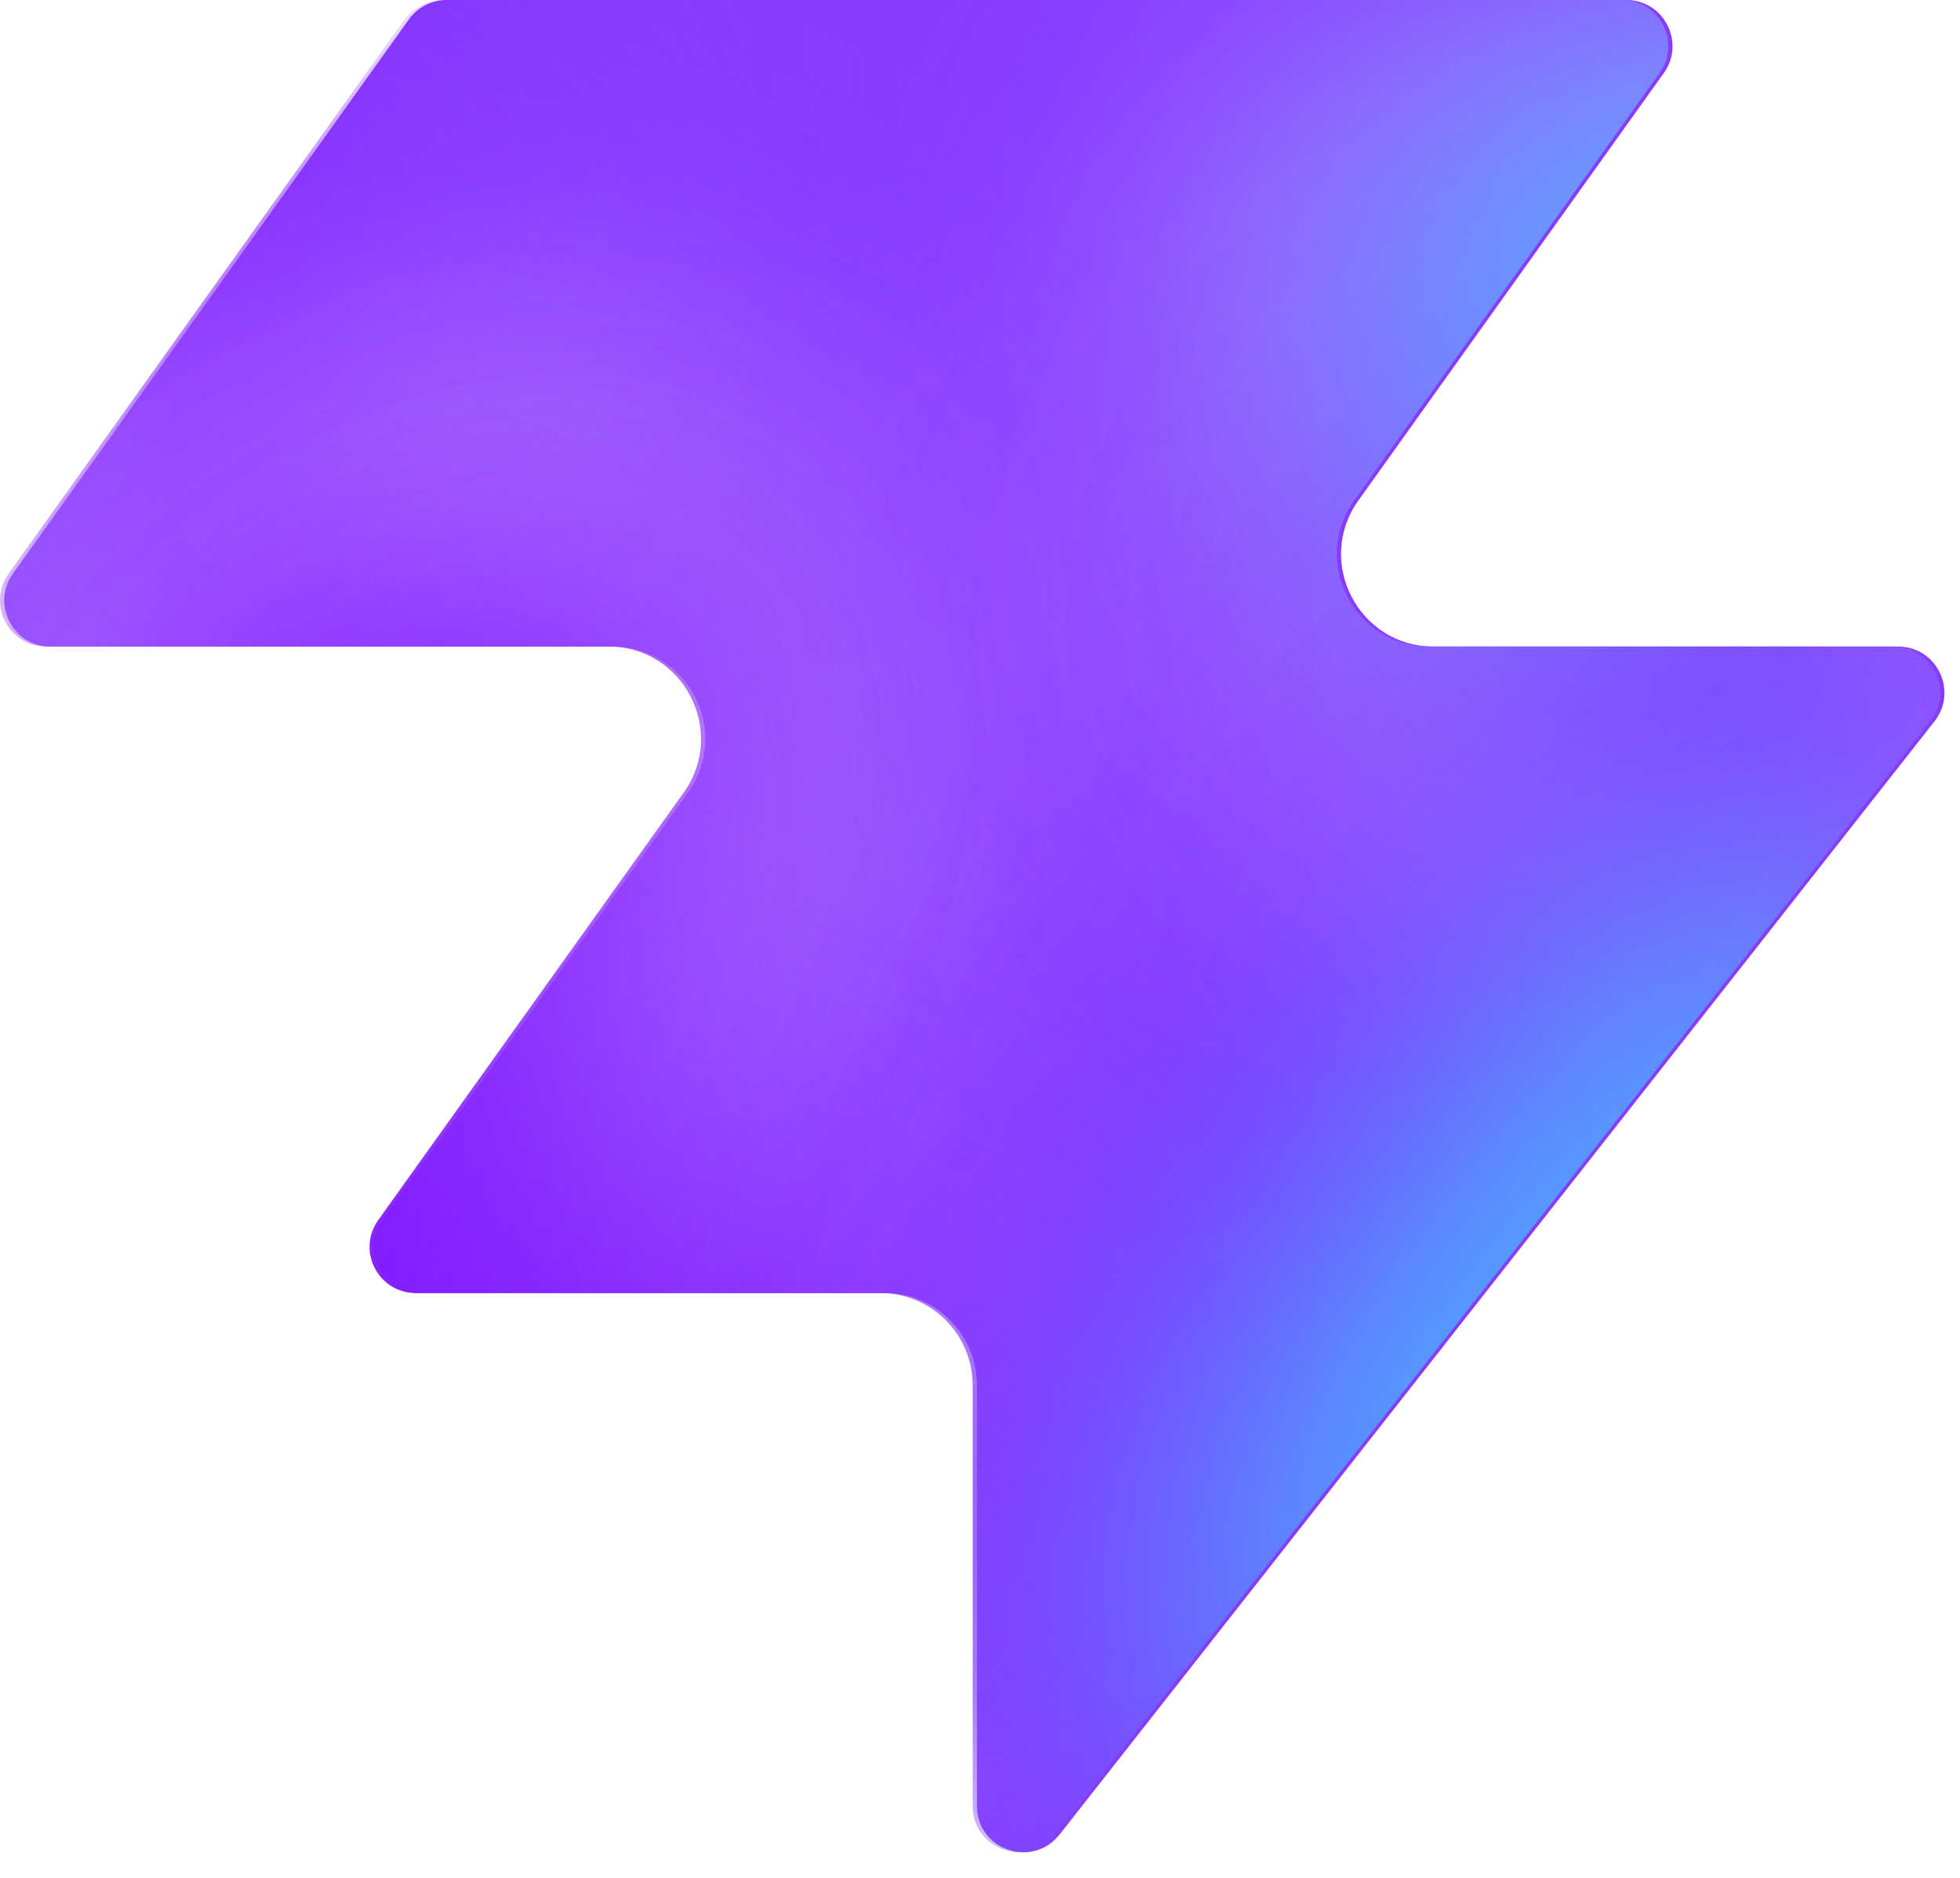
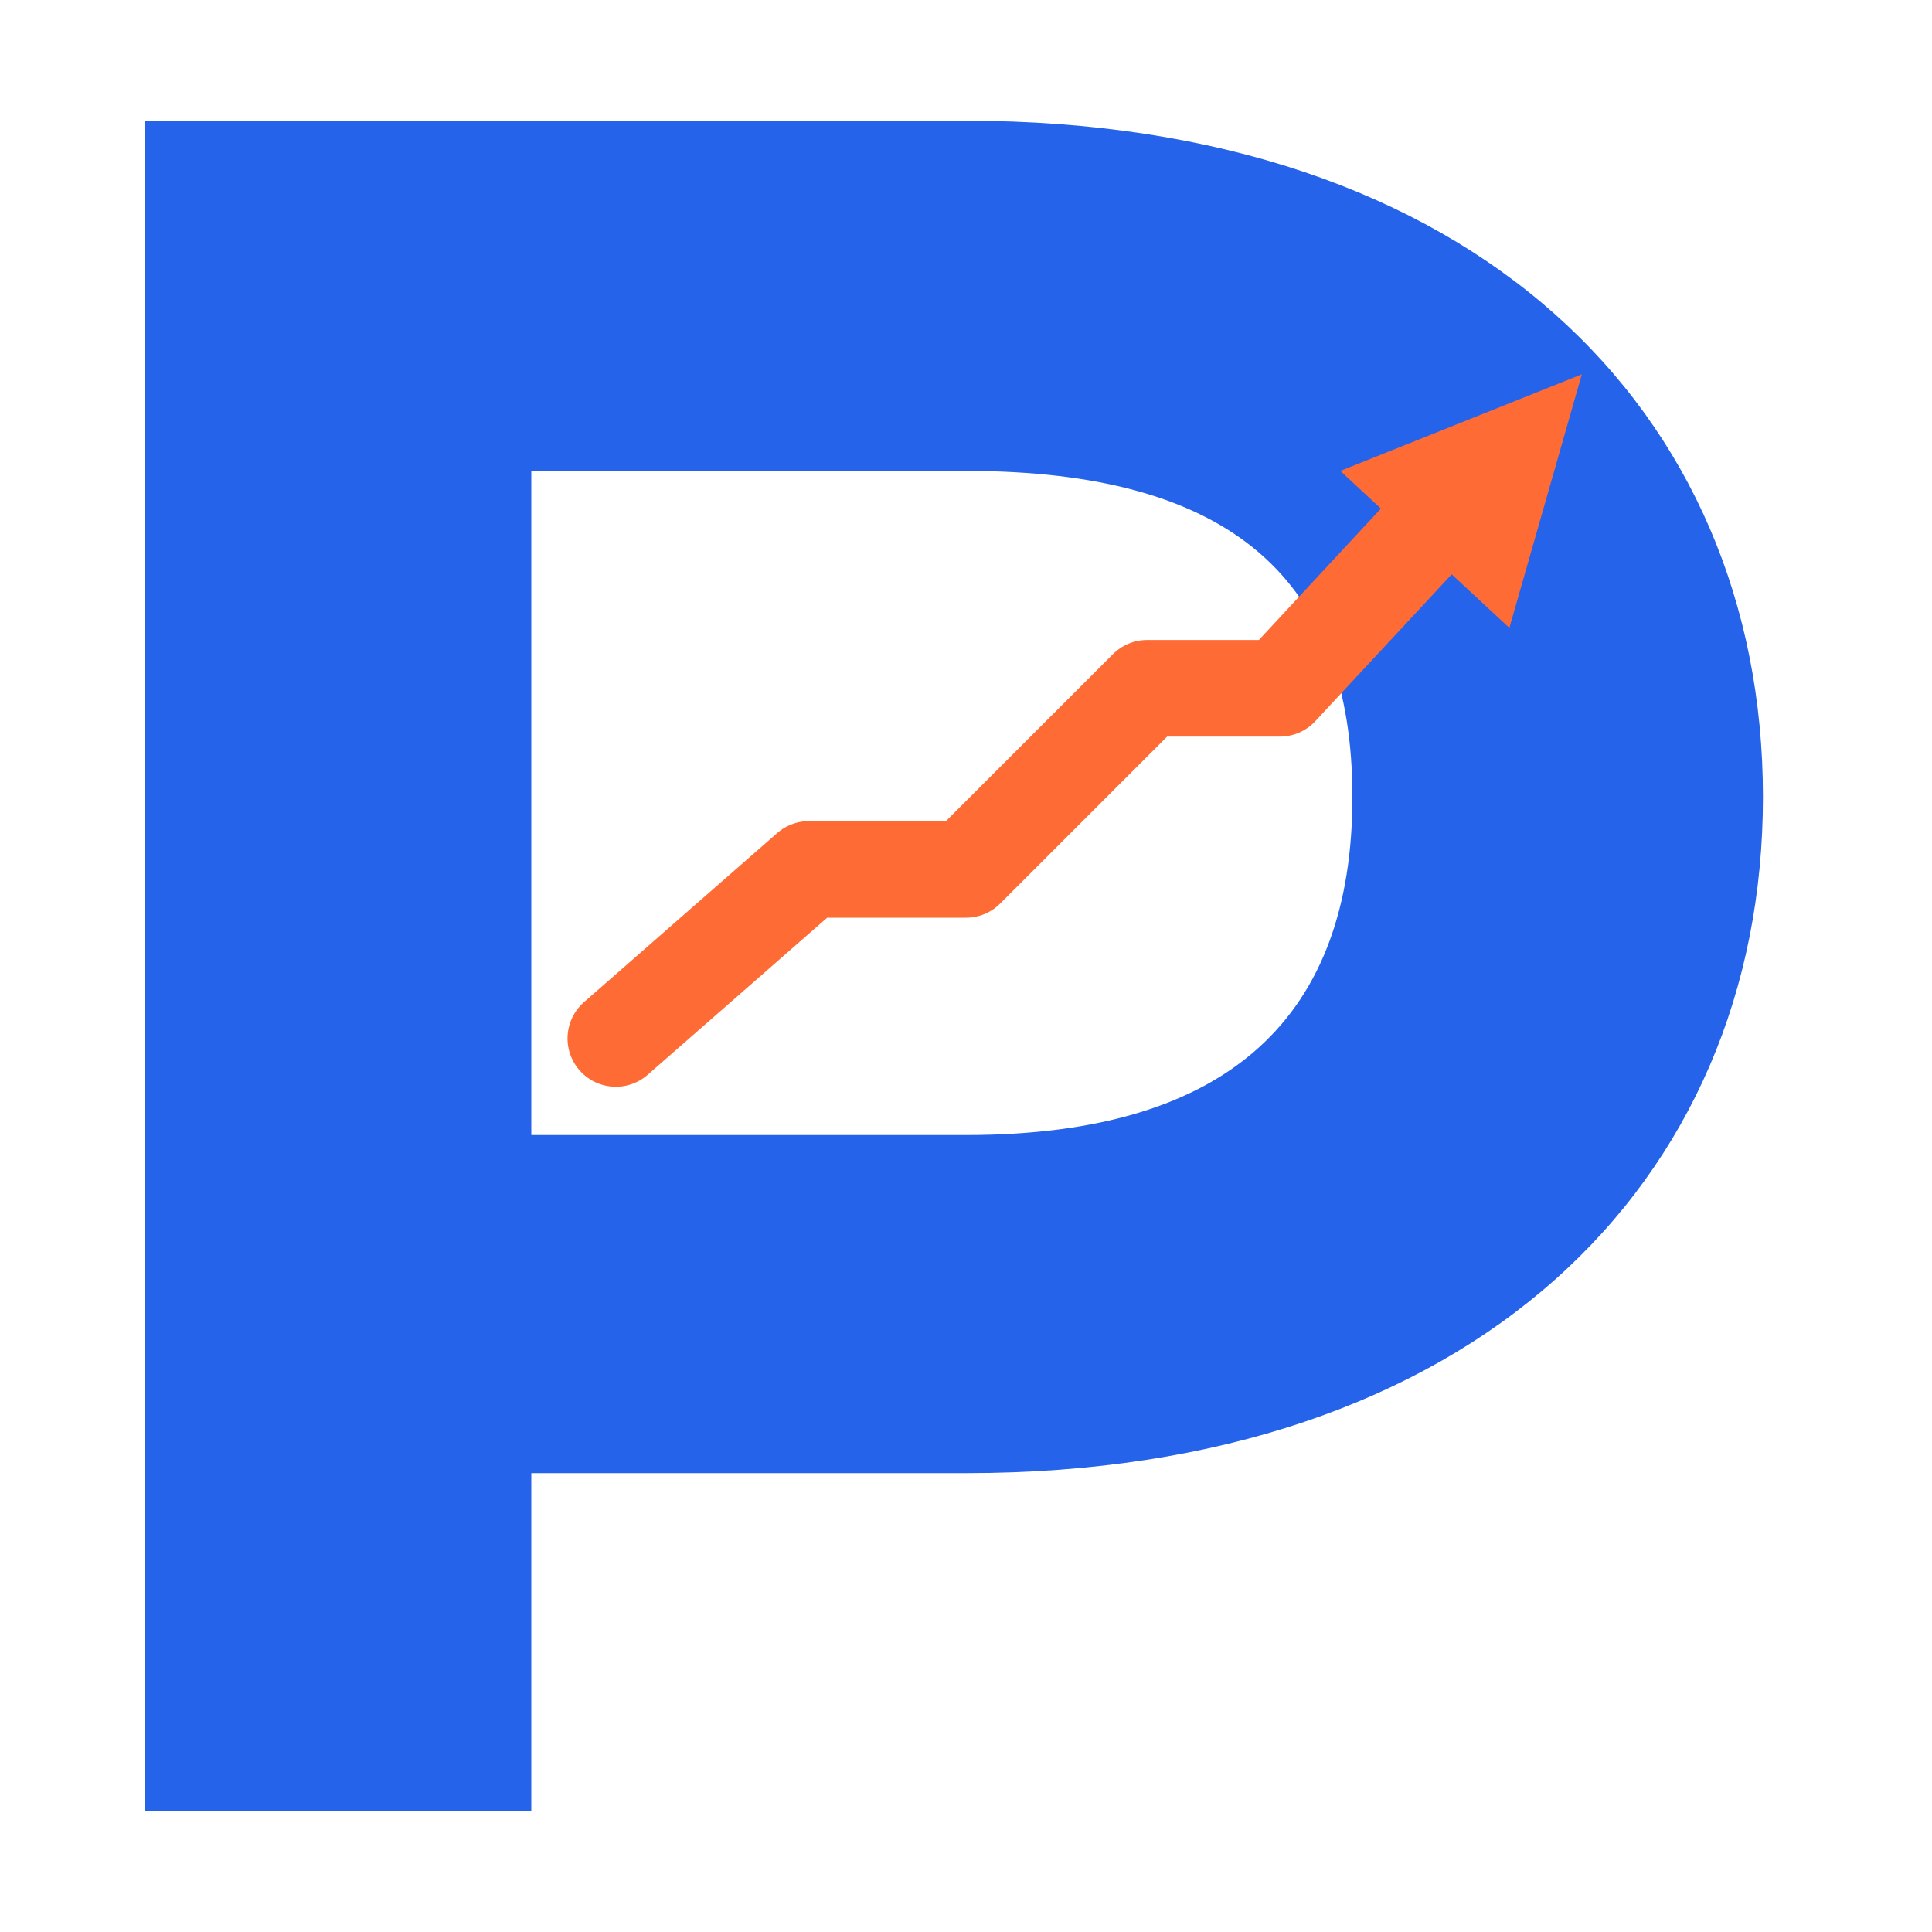
- <svg xmlns="http://www.w3.org/2000/svg" width="48" height="46" fill="none" viewBox="0 0 48 46">
-   <path fill="#863bff" d="M25.946 44.938c-.664.845-2.021.375-2.021-.698V33.937a2.26 2.26 0 0 0-2.262-2.262H10.287c-.92 0-1.456-1.04-.92-1.788l7.48-10.471c1.07-1.497 0-3.578-1.842-3.578H1.237c-.92 0-1.456-1.04-.92-1.788L10.013.474c.214-.297.556-.474.92-.474h28.894c.92 0 1.456 1.04.92 1.788l-7.48 10.471c-1.07 1.498 0 3.579 1.842 3.579h11.377c.943 0 1.473 1.088.89 1.83L25.947 44.94z" style="fill:#863bff;fill:color(display-p3 .525 .23 1);fill-opacity:1" />
-   <mask id="a" width="48" height="46" x="0" y="0" maskUnits="userSpaceOnUse" style="mask-type:alpha">
-     <path fill="#000" d="M25.842 44.938c-.664.844-2.021.375-2.021-.698V33.937a2.26 2.26 0 0 0-2.262-2.262H10.183c-.92 0-1.456-1.04-.92-1.788l7.48-10.471c1.07-1.498 0-3.579-1.842-3.579H1.133c-.92 0-1.456-1.04-.92-1.787L9.91.473c.214-.297.556-.474.92-.474h28.894c.92 0 1.456 1.04.92 1.788l-7.48 10.471c-1.07 1.498 0 3.578 1.842 3.578h11.377c.943 0 1.473 1.088.89 1.832L25.843 44.94z" style="fill:#000;fill-opacity:1" />
-   </mask>
-   <g mask="url(#a)">
-     <g filter="url(#b)">
-       <ellipse cx="5.508" cy="14.704" fill="#ede6ff" rx="5.508" ry="14.704" style="fill:#ede6ff;fill:color(display-p3 .927 .903 1);fill-opacity:1" transform="matrix(.00324 1 1 -.00324 -4.47 31.516)" />
-     </g>
-     <g filter="url(#c)">
-       <ellipse cx="10.399" cy="29.851" fill="#ede6ff" rx="10.399" ry="29.851" style="fill:#ede6ff;fill:color(display-p3 .927 .903 1);fill-opacity:1" transform="matrix(.00324 1 1 -.00324 -39.328 7.883)" />
-     </g>
-     <g filter="url(#d)">
-       <ellipse cx="5.508" cy="30.487" fill="#7e14ff" rx="5.508" ry="30.487" style="fill:#7e14ff;fill:color(display-p3 .492 .077 1);fill-opacity:1" transform="rotate(89.814 -25.913 -14.639)scale(1 -1)" />
-     </g>
-     <g filter="url(#e)">
-       <ellipse cx="5.508" cy="30.599" fill="#7e14ff" rx="5.508" ry="30.599" style="fill:#7e14ff;fill:color(display-p3 .492 .077 1);fill-opacity:1" transform="rotate(89.814 -32.644 -3.334)scale(1 -1)" />
-     </g>
-     <g filter="url(#f)">
-       <ellipse cx="5.508" cy="30.599" fill="#7e14ff" rx="5.508" ry="30.599" style="fill:#7e14ff;fill:color(display-p3 .492 .077 1);fill-opacity:1" transform="matrix(.00324 1 1 -.00324 -34.34 30.47)" />
-     </g>
-     <g filter="url(#g)">
-       <ellipse cx="14.072" cy="22.078" fill="#ede6ff" rx="14.072" ry="22.078" style="fill:#ede6ff;fill:color(display-p3 .927 .903 1);fill-opacity:1" transform="rotate(93.35 24.506 48.493)scale(-1 1)" />
-     </g>
-     <g filter="url(#h)">
-       <ellipse cx="3.47" cy="21.501" fill="#7e14ff" rx="3.47" ry="21.501" style="fill:#7e14ff;fill:color(display-p3 .492 .077 1);fill-opacity:1" transform="rotate(89.009 28.708 47.59)scale(-1 1)" />
-     </g>
-     <g filter="url(#i)">
-       <ellipse cx="3.47" cy="21.501" fill="#7e14ff" rx="3.47" ry="21.501" style="fill:#7e14ff;fill:color(display-p3 .492 .077 1);fill-opacity:1" transform="rotate(89.009 28.708 47.59)scale(-1 1)" />
-     </g>
-     <g filter="url(#j)">
-       <ellipse cx=".387" cy="8.972" fill="#7e14ff" rx="4.407" ry="29.108" style="fill:#7e14ff;fill:color(display-p3 .492 .077 1);fill-opacity:1" transform="rotate(39.51 .387 8.972)" />
-     </g>
-     <g filter="url(#k)">
-       <ellipse cx="47.523" cy="-6.092" fill="#7e14ff" rx="4.407" ry="29.108" style="fill:#7e14ff;fill:color(display-p3 .492 .077 1);fill-opacity:1" transform="rotate(37.892 47.523 -6.092)" />
-     </g>
-     <g filter="url(#l)">
-       <ellipse cx="41.412" cy="6.333" fill="#47bfff" rx="5.971" ry="9.665" style="fill:#47bfff;fill:color(display-p3 .28 .748 1);fill-opacity:1" transform="rotate(37.892 41.412 6.333)" />
-     </g>
-     <g filter="url(#m)">
-       <ellipse cx="-1.879" cy="38.332" fill="#7e14ff" rx="4.407" ry="29.108" style="fill:#7e14ff;fill:color(display-p3 .492 .077 1);fill-opacity:1" transform="rotate(37.892 -1.88 38.332)" />
-     </g>
-     <g filter="url(#n)">
-       <ellipse cx="-1.879" cy="38.332" fill="#7e14ff" rx="4.407" ry="29.108" style="fill:#7e14ff;fill:color(display-p3 .492 .077 1);fill-opacity:1" transform="rotate(37.892 -1.88 38.332)" />
-     </g>
-     <g filter="url(#o)">
-       <ellipse cx="35.651" cy="29.907" fill="#7e14ff" rx="4.407" ry="29.108" style="fill:#7e14ff;fill:color(display-p3 .492 .077 1);fill-opacity:1" transform="rotate(37.892 35.651 29.907)" />
-     </g>
-     <g filter="url(#p)">
-       <ellipse cx="38.418" cy="32.4" fill="#47bfff" rx="5.971" ry="15.297" style="fill:#47bfff;fill:color(display-p3 .28 .748 1);fill-opacity:1" transform="rotate(37.892 38.418 32.4)" />
-     </g>
-   </g>
-   <defs>
-     <filter id="b" width="60.045" height="41.654" x="-19.77" y="16.149" color-interpolation-filters="sRGB" filterUnits="userSpaceOnUse">
-       <feFlood flood-opacity="0" result="BackgroundImageFix" />
-       <feBlend in="SourceGraphic" in2="BackgroundImageFix" result="shape" />
-       <feGaussianBlur result="effect1_foregroundBlur_2002_17158" stdDeviation="7.659" />
-     </filter>
-     <filter id="c" width="90.34" height="51.437" x="-54.613" y="-7.533" color-interpolation-filters="sRGB" filterUnits="userSpaceOnUse">
-       <feFlood flood-opacity="0" result="BackgroundImageFix" />
-       <feBlend in="SourceGraphic" in2="BackgroundImageFix" result="shape" />
-       <feGaussianBlur result="effect1_foregroundBlur_2002_17158" stdDeviation="7.659" />
-     </filter>
-     <filter id="d" width="79.355" height="29.4" x="-49.64" y="2.03" color-interpolation-filters="sRGB" filterUnits="userSpaceOnUse">
-       <feFlood flood-opacity="0" result="BackgroundImageFix" />
-       <feBlend in="SourceGraphic" in2="BackgroundImageFix" result="shape" />
-       <feGaussianBlur result="effect1_foregroundBlur_2002_17158" stdDeviation="4.596" />
-     </filter>
-     <filter id="e" width="79.579" height="29.4" x="-45.045" y="20.029" color-interpolation-filters="sRGB" filterUnits="userSpaceOnUse">
-       <feFlood flood-opacity="0" result="BackgroundImageFix" />
-       <feBlend in="SourceGraphic" in2="BackgroundImageFix" result="shape" />
-       <feGaussianBlur result="effect1_foregroundBlur_2002_17158" stdDeviation="4.596" />
-     </filter>
-     <filter id="f" width="79.579" height="29.4" x="-43.513" y="21.178" color-interpolation-filters="sRGB" filterUnits="userSpaceOnUse">
-       <feFlood flood-opacity="0" result="BackgroundImageFix" />
-       <feBlend in="SourceGraphic" in2="BackgroundImageFix" result="shape" />
-       <feGaussianBlur result="effect1_foregroundBlur_2002_17158" stdDeviation="4.596" />
-     </filter>
-     <filter id="g" width="74.749" height="58.852" x="15.756" y="-17.901" color-interpolation-filters="sRGB" filterUnits="userSpaceOnUse">
-       <feFlood flood-opacity="0" result="BackgroundImageFix" />
-       <feBlend in="SourceGraphic" in2="BackgroundImageFix" result="shape" />
-       <feGaussianBlur result="effect1_foregroundBlur_2002_17158" stdDeviation="7.659" />
-     </filter>
-     <filter id="h" width="61.377" height="25.362" x="23.548" y="2.284" color-interpolation-filters="sRGB" filterUnits="userSpaceOnUse">
-       <feFlood flood-opacity="0" result="BackgroundImageFix" />
-       <feBlend in="SourceGraphic" in2="BackgroundImageFix" result="shape" />
-       <feGaussianBlur result="effect1_foregroundBlur_2002_17158" stdDeviation="4.596" />
-     </filter>
-     <filter id="i" width="61.377" height="25.362" x="23.548" y="2.284" color-interpolation-filters="sRGB" filterUnits="userSpaceOnUse">
-       <feFlood flood-opacity="0" result="BackgroundImageFix" />
-       <feBlend in="SourceGraphic" in2="BackgroundImageFix" result="shape" />
-       <feGaussianBlur result="effect1_foregroundBlur_2002_17158" stdDeviation="4.596" />
-     </filter>
-     <filter id="j" width="56.045" height="63.649" x="-27.636" y="-22.853" color-interpolation-filters="sRGB" filterUnits="userSpaceOnUse">
-       <feFlood flood-opacity="0" result="BackgroundImageFix" />
-       <feBlend in="SourceGraphic" in2="BackgroundImageFix" result="shape" />
-       <feGaussianBlur result="effect1_foregroundBlur_2002_17158" stdDeviation="4.596" />
-     </filter>
-     <filter id="k" width="54.814" height="64.646" x="20.116" y="-38.415" color-interpolation-filters="sRGB" filterUnits="userSpaceOnUse">
-       <feFlood flood-opacity="0" result="BackgroundImageFix" />
-       <feBlend in="SourceGraphic" in2="BackgroundImageFix" result="shape" />
-       <feGaussianBlur result="effect1_foregroundBlur_2002_17158" stdDeviation="4.596" />
-     </filter>
-     <filter id="l" width="33.541" height="35.313" x="24.641" y="-11.323" color-interpolation-filters="sRGB" filterUnits="userSpaceOnUse">
-       <feFlood flood-opacity="0" result="BackgroundImageFix" />
-       <feBlend in="SourceGraphic" in2="BackgroundImageFix" result="shape" />
-       <feGaussianBlur result="effect1_foregroundBlur_2002_17158" stdDeviation="4.596" />
-     </filter>
-     <filter id="m" width="54.814" height="64.646" x="-29.286" y="6.009" color-interpolation-filters="sRGB" filterUnits="userSpaceOnUse">
-       <feFlood flood-opacity="0" result="BackgroundImageFix" />
-       <feBlend in="SourceGraphic" in2="BackgroundImageFix" result="shape" />
-       <feGaussianBlur result="effect1_foregroundBlur_2002_17158" stdDeviation="4.596" />
-     </filter>
-     <filter id="n" width="54.814" height="64.646" x="-29.286" y="6.009" color-interpolation-filters="sRGB" filterUnits="userSpaceOnUse">
-       <feFlood flood-opacity="0" result="BackgroundImageFix" />
-       <feBlend in="SourceGraphic" in2="BackgroundImageFix" result="shape" />
-       <feGaussianBlur result="effect1_foregroundBlur_2002_17158" stdDeviation="4.596" />
-     </filter>
-     <filter id="o" width="54.814" height="64.646" x="8.244" y="-2.416" color-interpolation-filters="sRGB" filterUnits="userSpaceOnUse">
-       <feFlood flood-opacity="0" result="BackgroundImageFix" />
-       <feBlend in="SourceGraphic" in2="BackgroundImageFix" result="shape" />
-       <feGaussianBlur result="effect1_foregroundBlur_2002_17158" stdDeviation="4.596" />
-     </filter>
-     <filter id="p" width="39.409" height="43.623" x="18.713" y="10.588" color-interpolation-filters="sRGB" filterUnits="userSpaceOnUse">
-       <feFlood flood-opacity="0" result="BackgroundImageFix" />
-       <feBlend in="SourceGraphic" in2="BackgroundImageFix" result="shape" />
-       <feGaussianBlur result="effect1_foregroundBlur_2002_17158" stdDeviation="4.596" />
-     </filter>
-   </defs>
+ <svg xmlns="http://www.w3.org/2000/svg" viewBox="0 0 160 160" role="img" aria-labelledby="title desc">
+   <path fill="#2563EB" fill-rule="evenodd" d="M12 10h68c42 0 66 24 66 56s-24 56-66 56H44v28H12zm32 29v55h36c22 0 32-10 32-28S102 39 80 39z" />
+   <path fill="none" stroke="#FF6B35" stroke-width="8" stroke-linecap="round" stroke-linejoin="round" d="M51 86 67 72h13l15-15h11l13-14" />
+   <path fill="#FF6B35" d="m111 39 20-8-6 21z" />
</svg>
